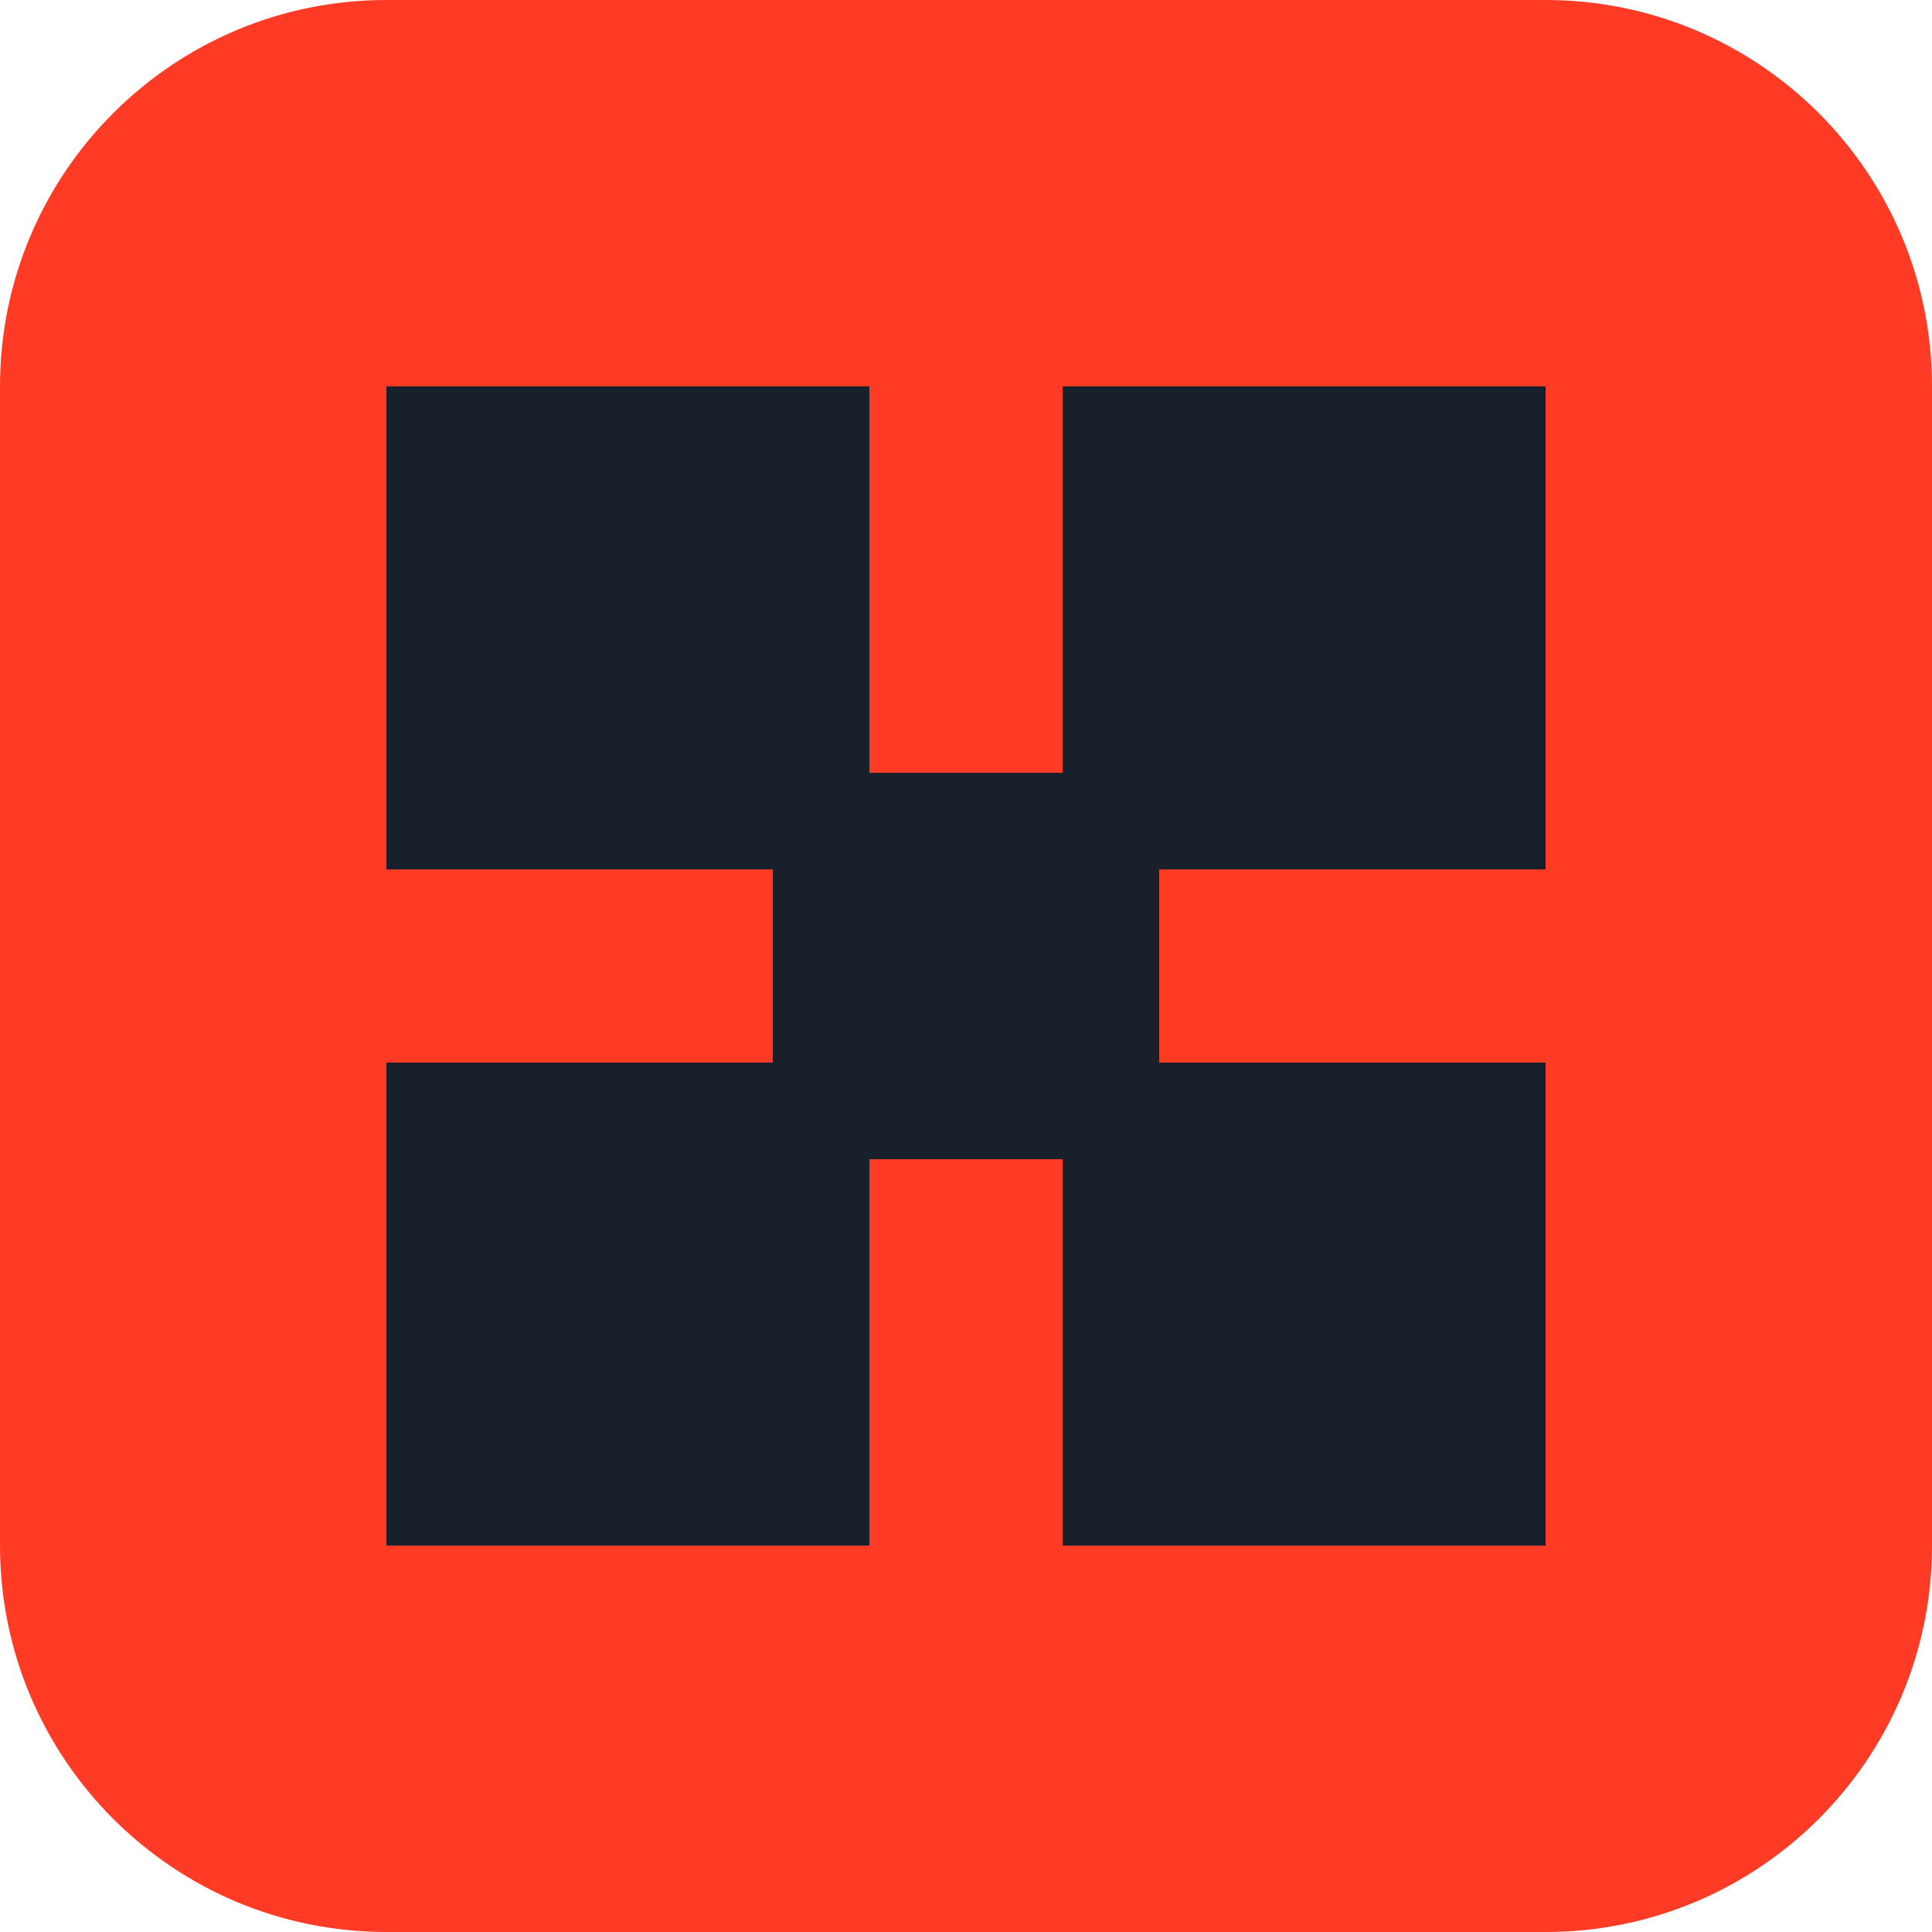
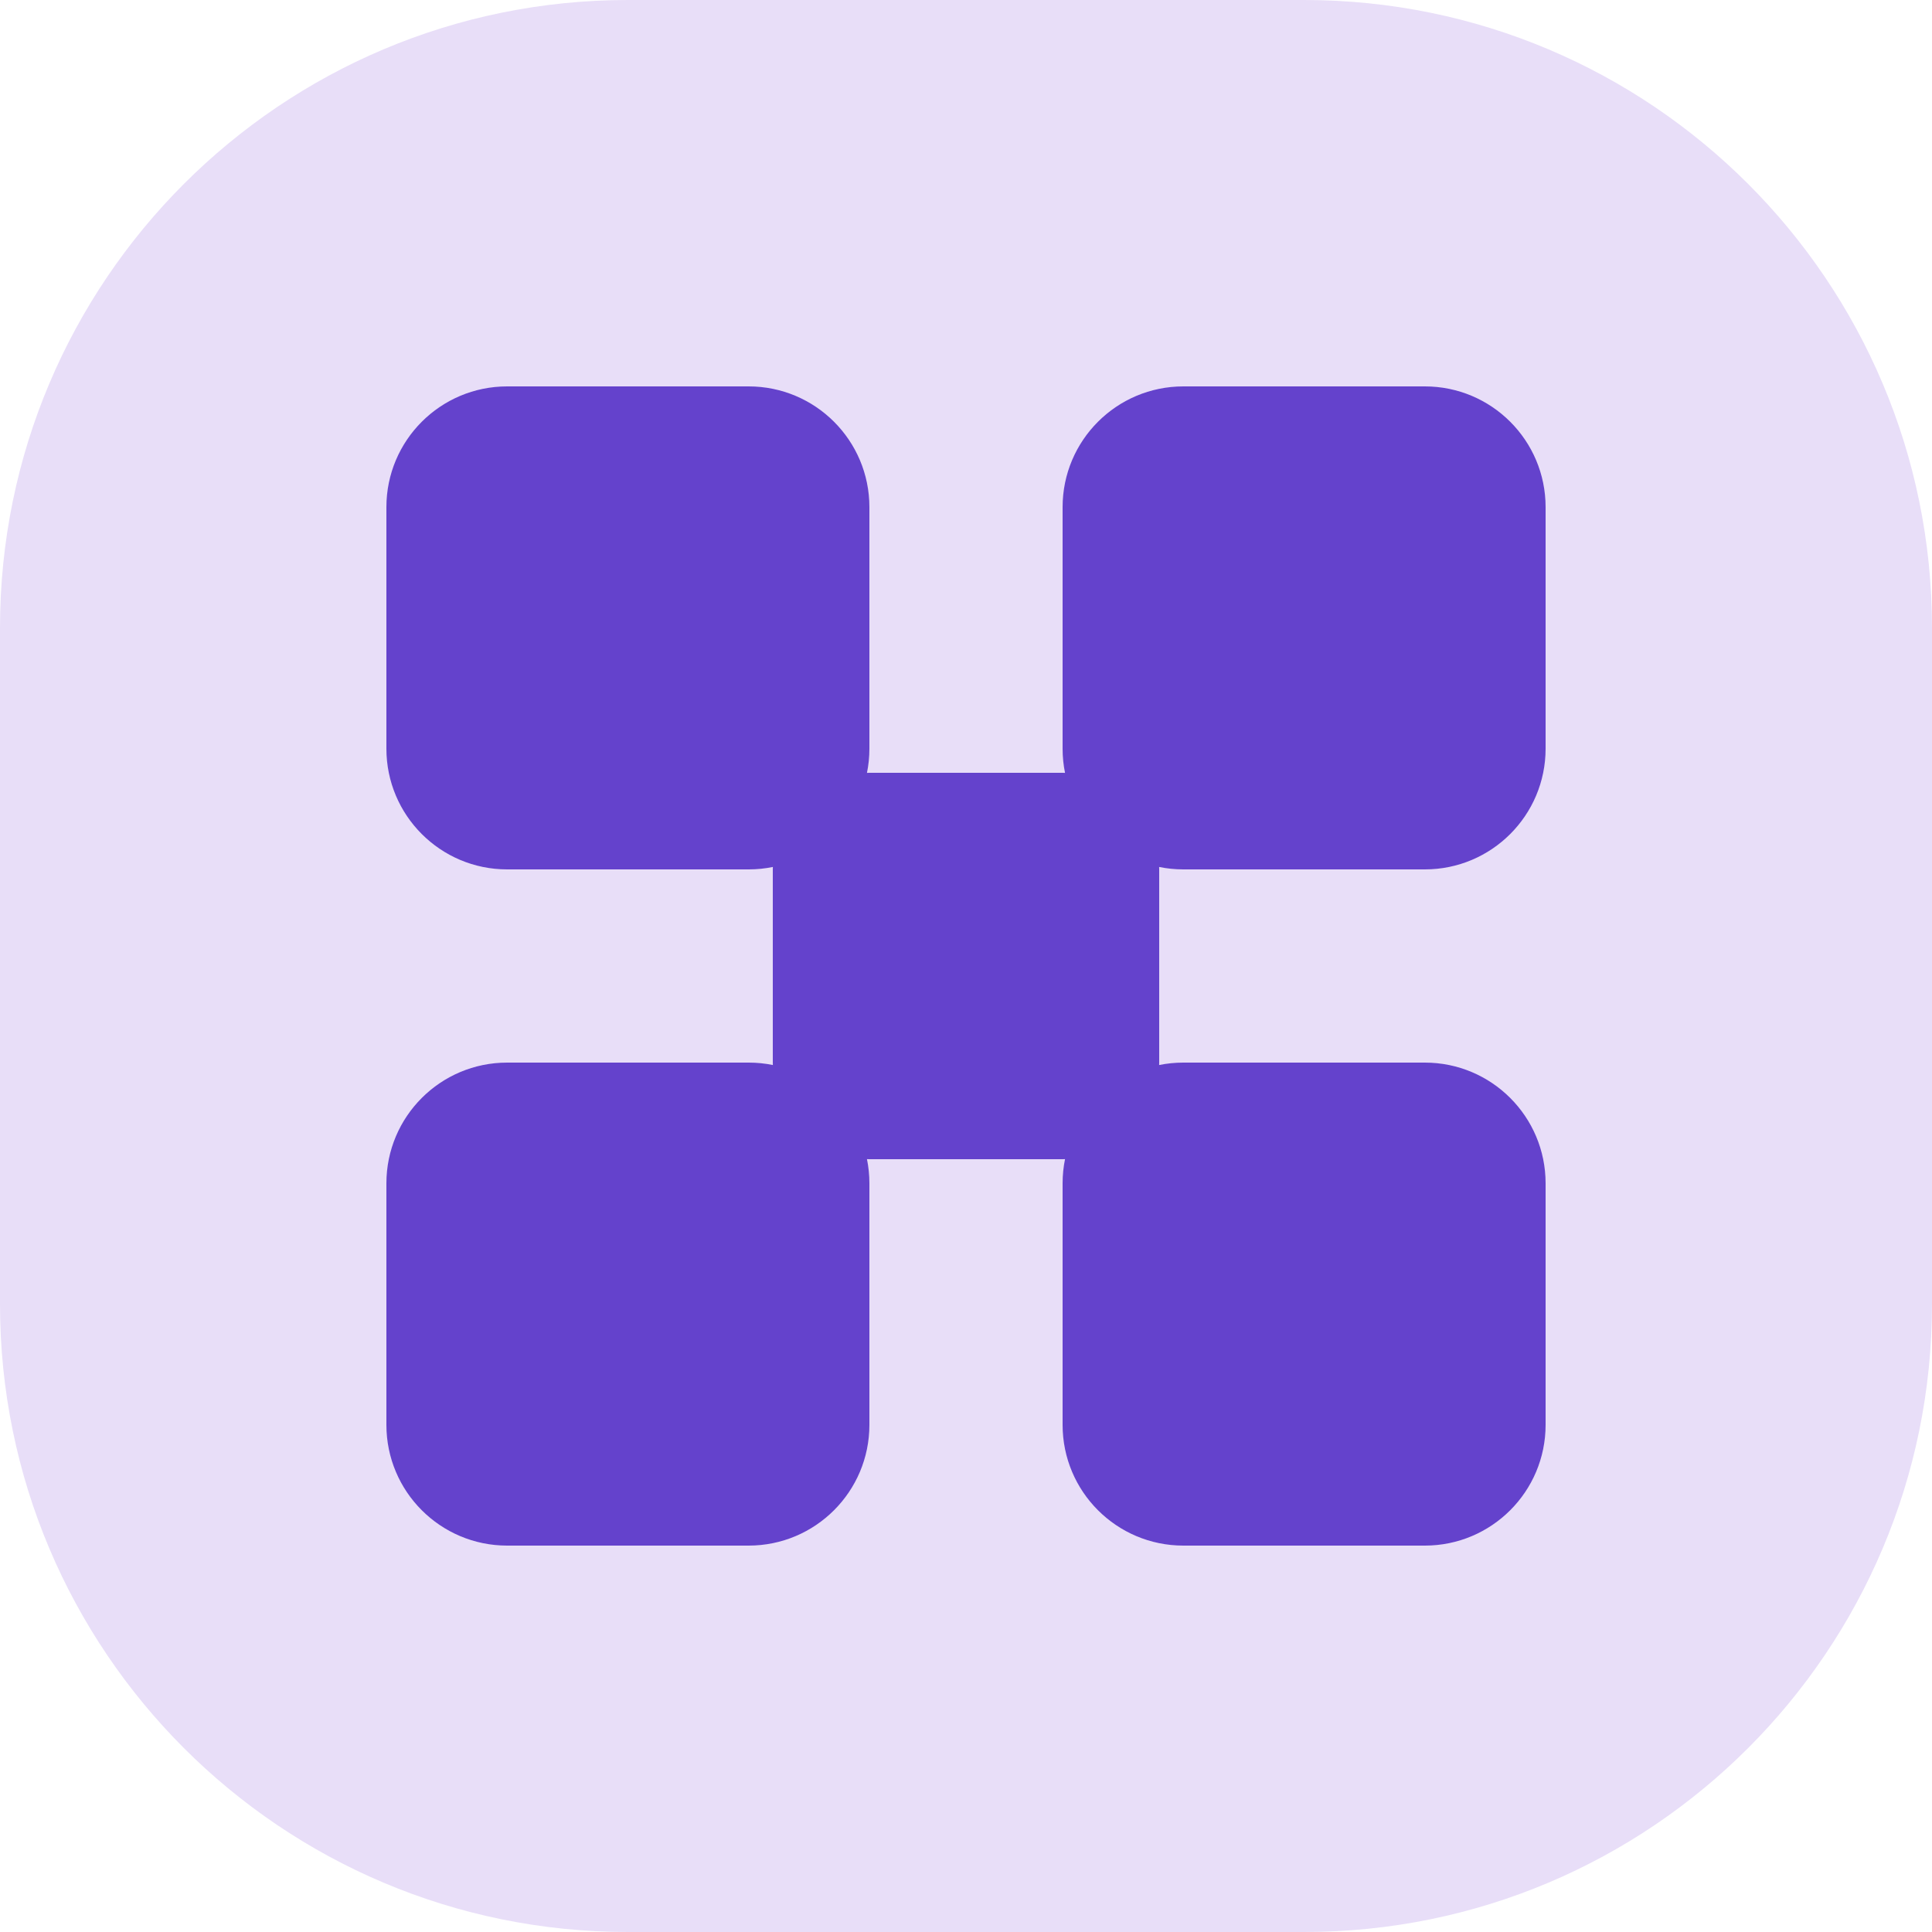
<svg xmlns="http://www.w3.org/2000/svg" viewBox="0 0 80 80">
-   <rect width="80" height="80" rx="16" fill="#FF3B25" />
-   <g transform="translate(8 8)" fill="#18202B">
-     <path d="M8 8h20v20H8zM36 8h20v20H36zM8 36h20v20H8zM36 36h20v20H36z" />
-     <path d="M24 24h16v16H24z" />
+   <rect width="80" height="80" rx="26" fill="#E8DEF8" />
+   <g transform="translate(8 8)" fill="#6442CC">
+     <rect x="8" y="8" width="20" height="20" rx="5" />
+     <rect x="36" y="8" width="20" height="20" rx="5" />
+     <rect x="8" y="36" width="20" height="20" rx="5" />
+     <rect x="36" y="36" width="20" height="20" rx="5" />
+     <rect x="24" y="24" width="16" height="16" rx="4" />
  </g>
</svg>
